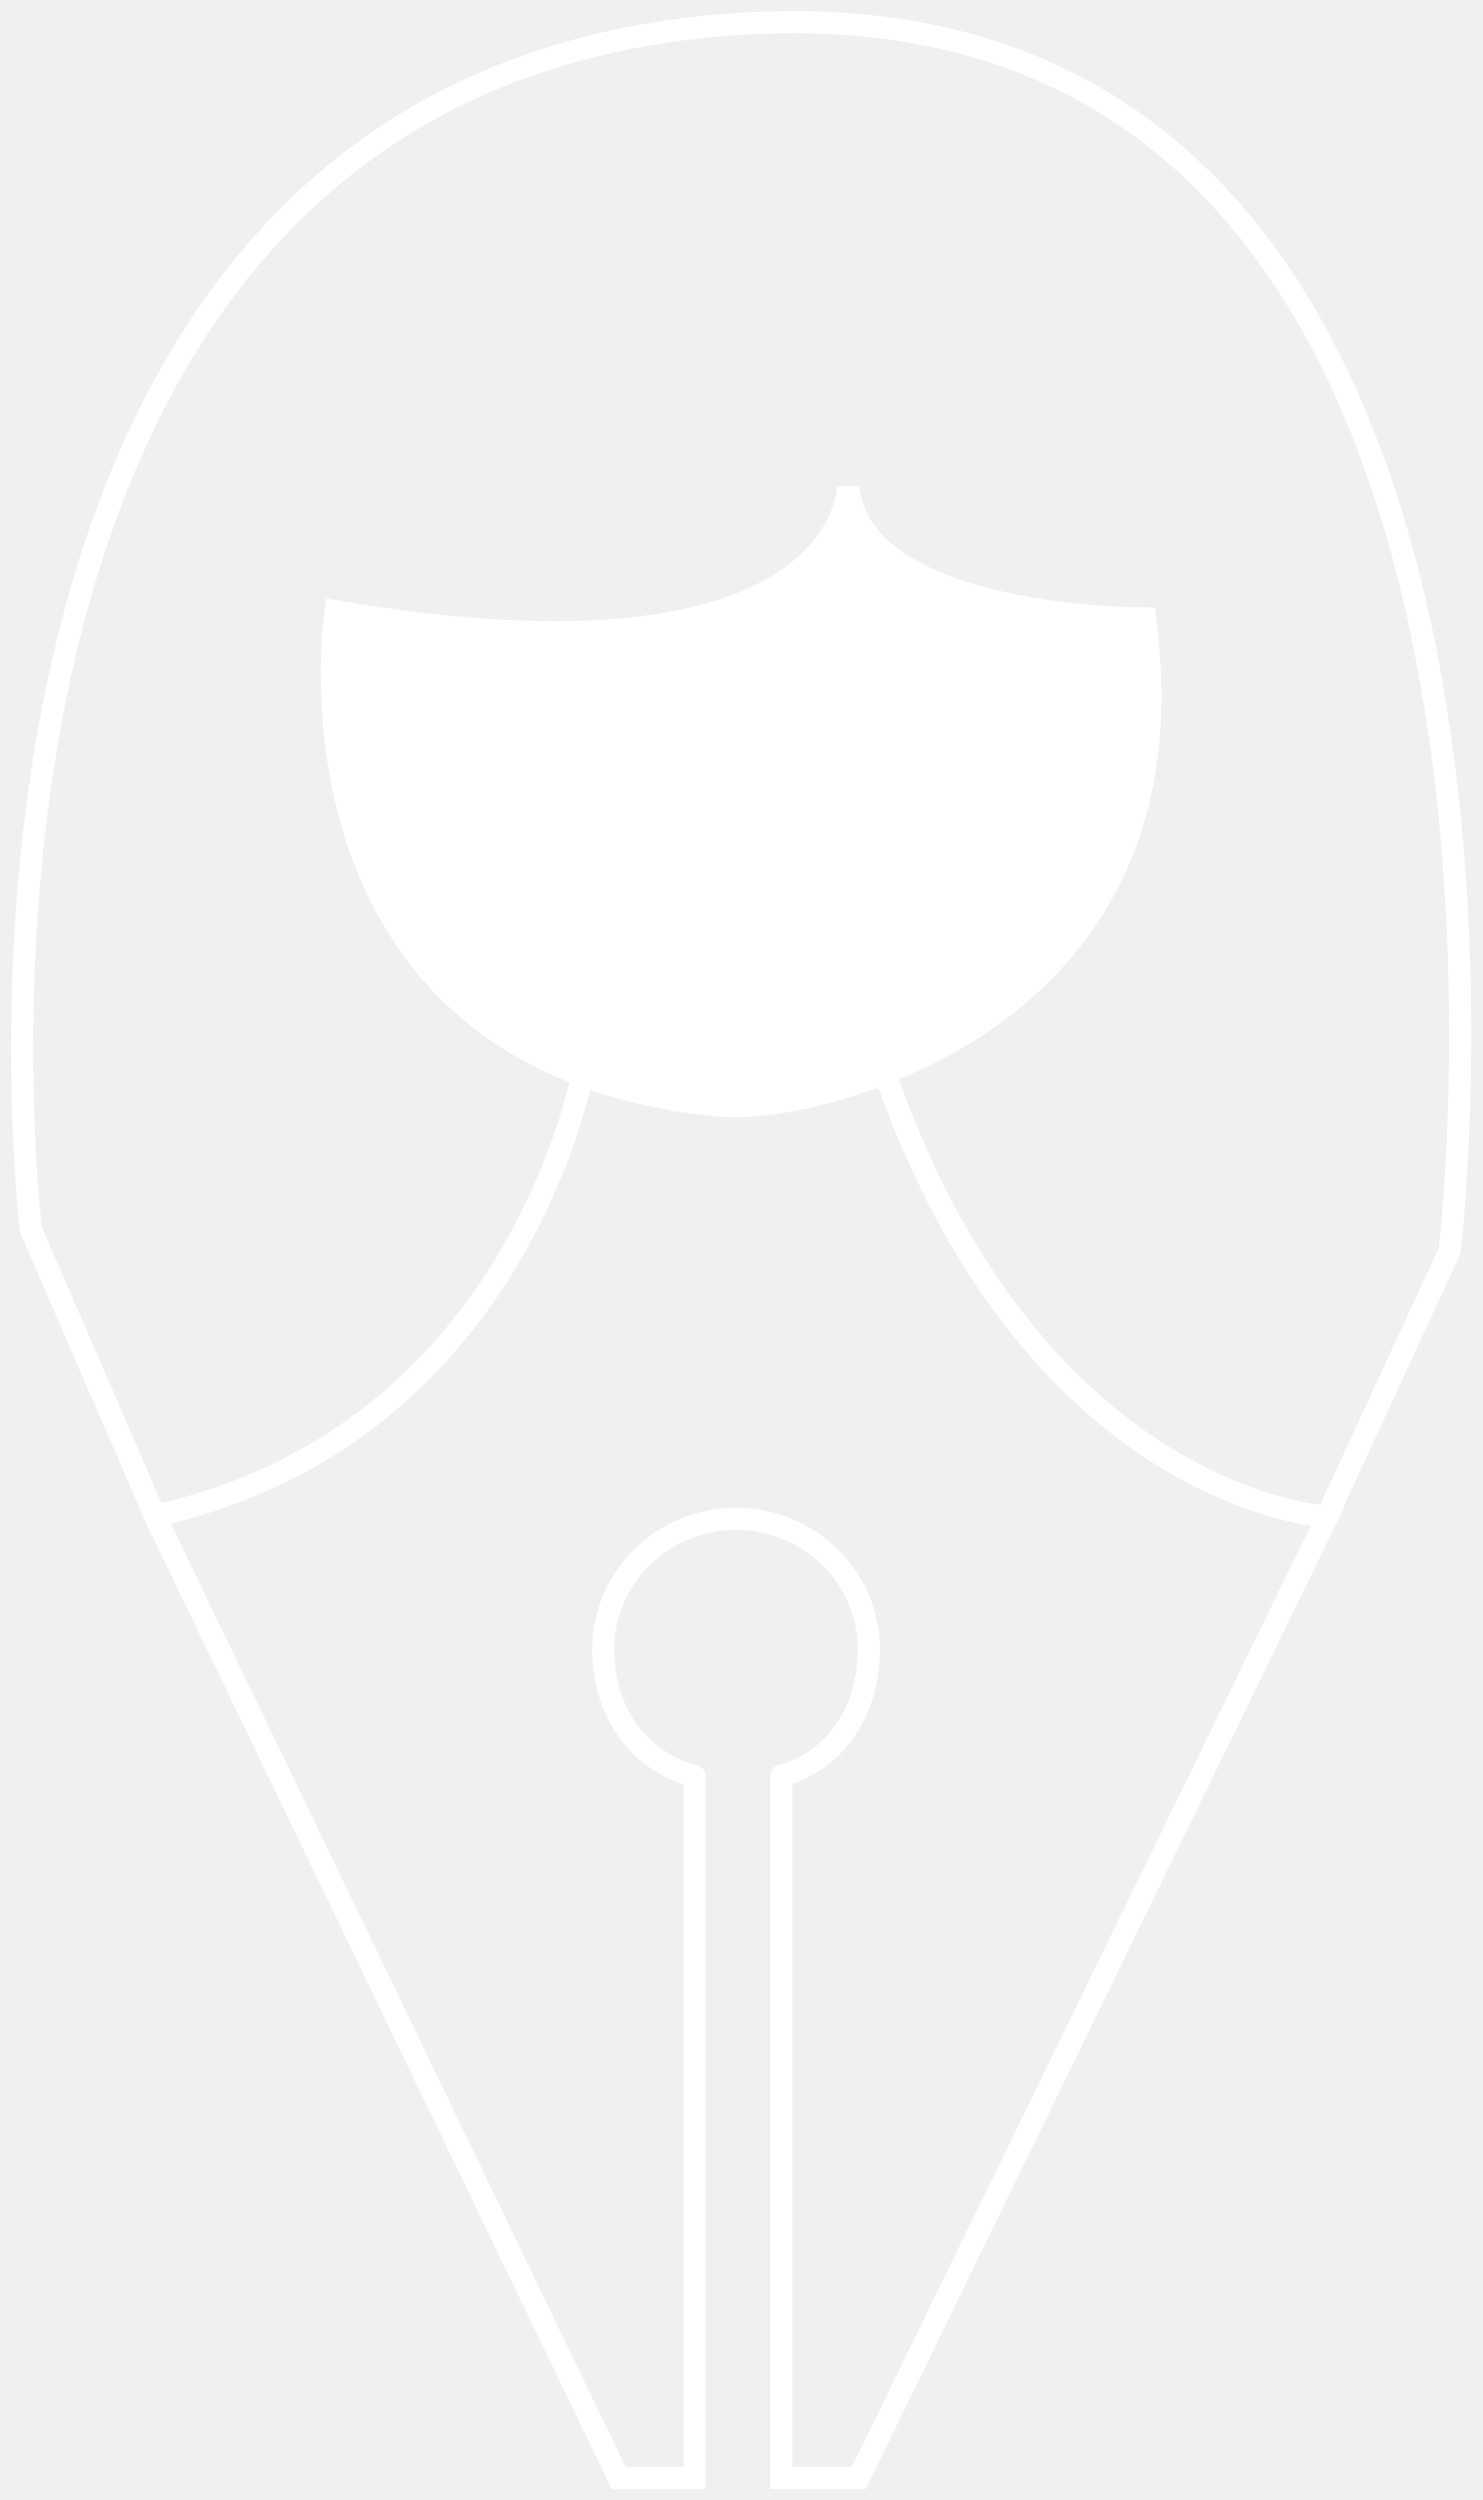
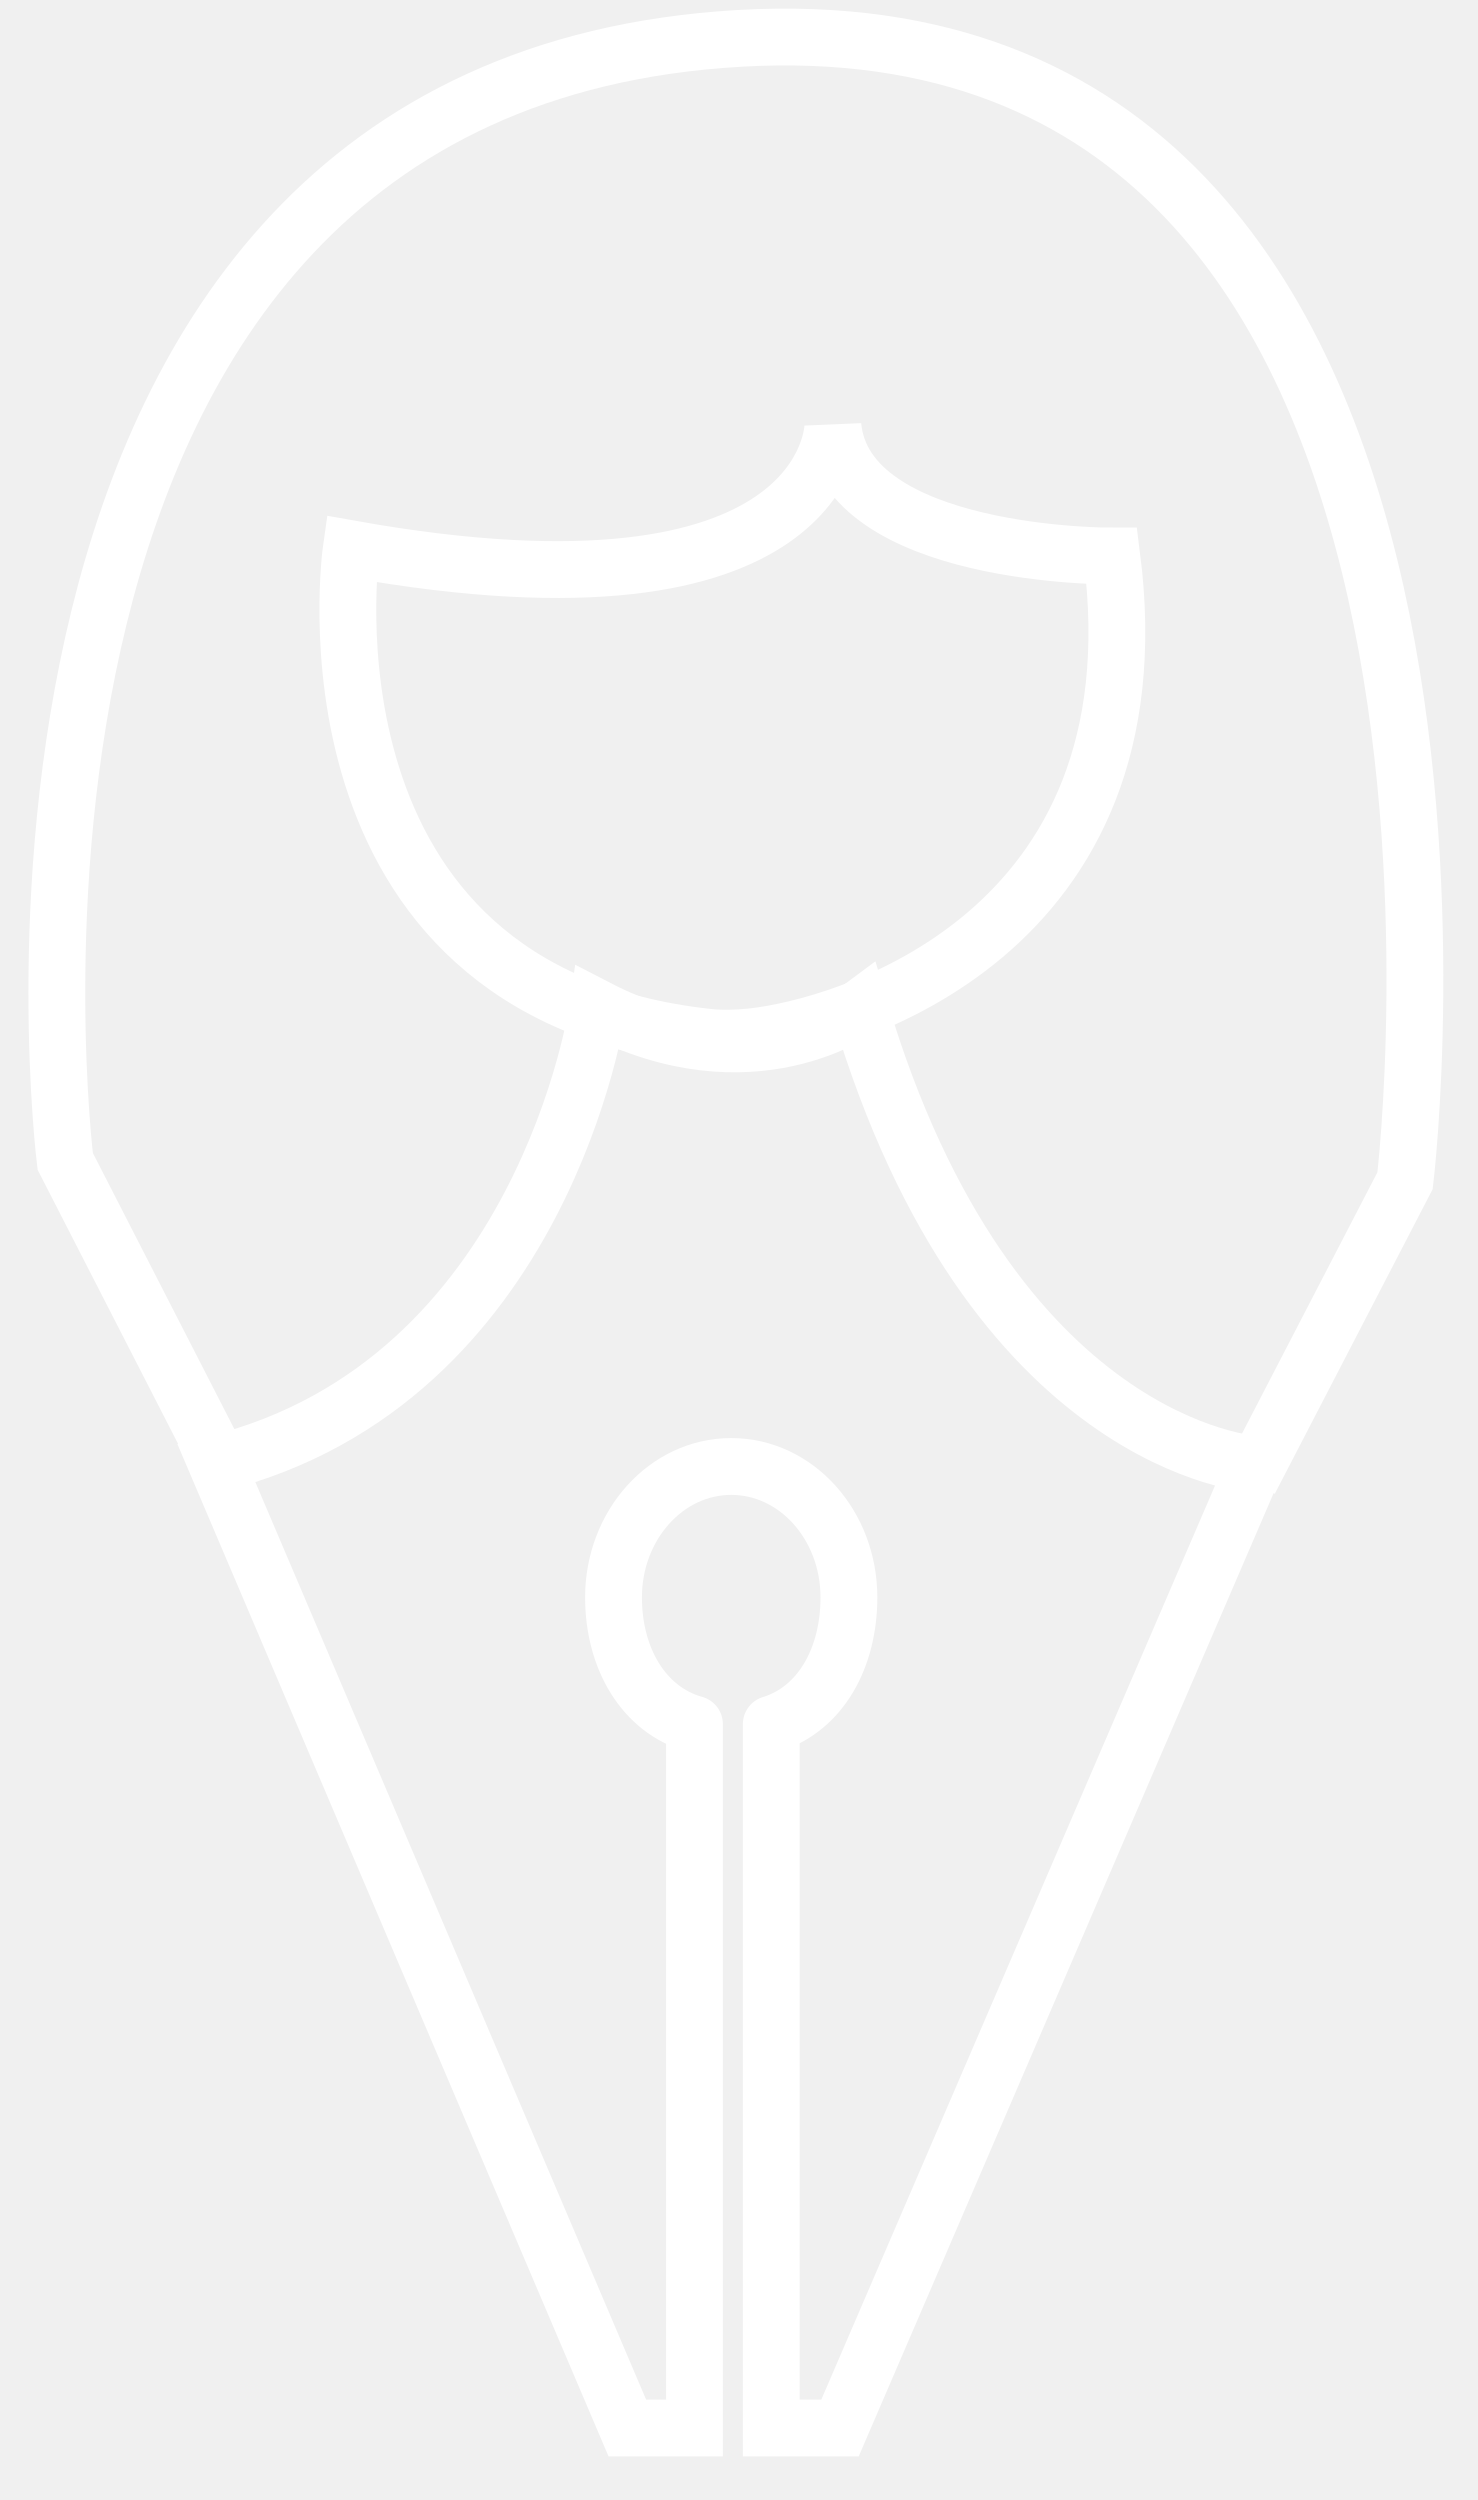
- <svg xmlns="http://www.w3.org/2000/svg" width="67" height="113" viewBox="0 0 67 113" fill="none">
-   <path d="M7 68.5L1.401 55.589C1.401 55.589 -5.04 3.313 33.683 1.064C72.4 -1.185 65.528 56.529 65.528 56.529L60 68.5" stroke="white" stroke-miterlimit="10" />
-   <path d="M31.387 80.267C28.797 79.613 27.264 77.302 27.264 74.553C27.264 71.294 29.952 68.653 33.268 68.653C36.584 68.653 39.272 71.294 39.272 74.553C39.272 77.26 37.842 79.571 35.314 80.267M35.314 80.267V112H38.819L60 68.557C60 68.557 46.515 67.855 39.827 48C39.827 48 34.337 51.601 26.446 48C26.446 48 23.71 64.824 7 68.521L27.961 112H31.387V80.267" stroke="white" stroke-miterlimit="10" stroke-linecap="round" />
-   <path d="M38.338 22C38.338 22 38.283 31.548 15.164 27.635C15.164 27.635 12.112 47.865 32.319 49.955C32.985 50.026 33.681 50.008 34.414 49.937C38.822 49.492 54.105 45.353 51.756 27.961C51.756 27.961 38.919 28.021 38.338 22Z" fill="white" stroke="white" stroke-miterlimit="10" />
+ <svg xmlns="http://www.w3.org/2000/svg" width="26" height="44" viewBox="0 0 26 44" fill="none">
+   <path d="M3.812 25.638L1.148 20.44C1.148 20.44 -1.221 1.491 13.018 0.675C27.256 -0.141 24.729 20.78 24.729 20.78L21.992 26.061" stroke="white" stroke-miterlimit="10" />
+   <path d="M12.22 30.346C11.328 30.093 10.798 29.189 10.798 28.114C10.798 26.844 11.725 25.81 12.87 25.81C14.014 25.81 14.941 26.841 14.941 28.114C14.941 29.172 14.448 30.073 13.578 30.346M13.574 30.346V42.733H14.784L22.09 25.772C22.09 25.772 17.44 25.498 15.132 17.747C15.132 17.747 13.239 19.155 10.518 17.747C10.518 17.747 9.576 24.314 3.812 25.759L11.041 42.733H12.223V30.346" stroke="white" stroke-miterlimit="10" stroke-linecap="round" />
+   <path d="M14.659 7.493C14.659 7.493 14.639 11.17 6.182 9.661C6.182 9.661 5.066 17.45 12.458 18.255C12.7 18.282 12.956 18.275 13.225 18.248C14.837 18.078 20.426 16.485 19.568 9.787C19.568 9.787 14.872 9.811 14.659 7.493Z" stroke="white" stroke-miterlimit="10" />
</svg>
